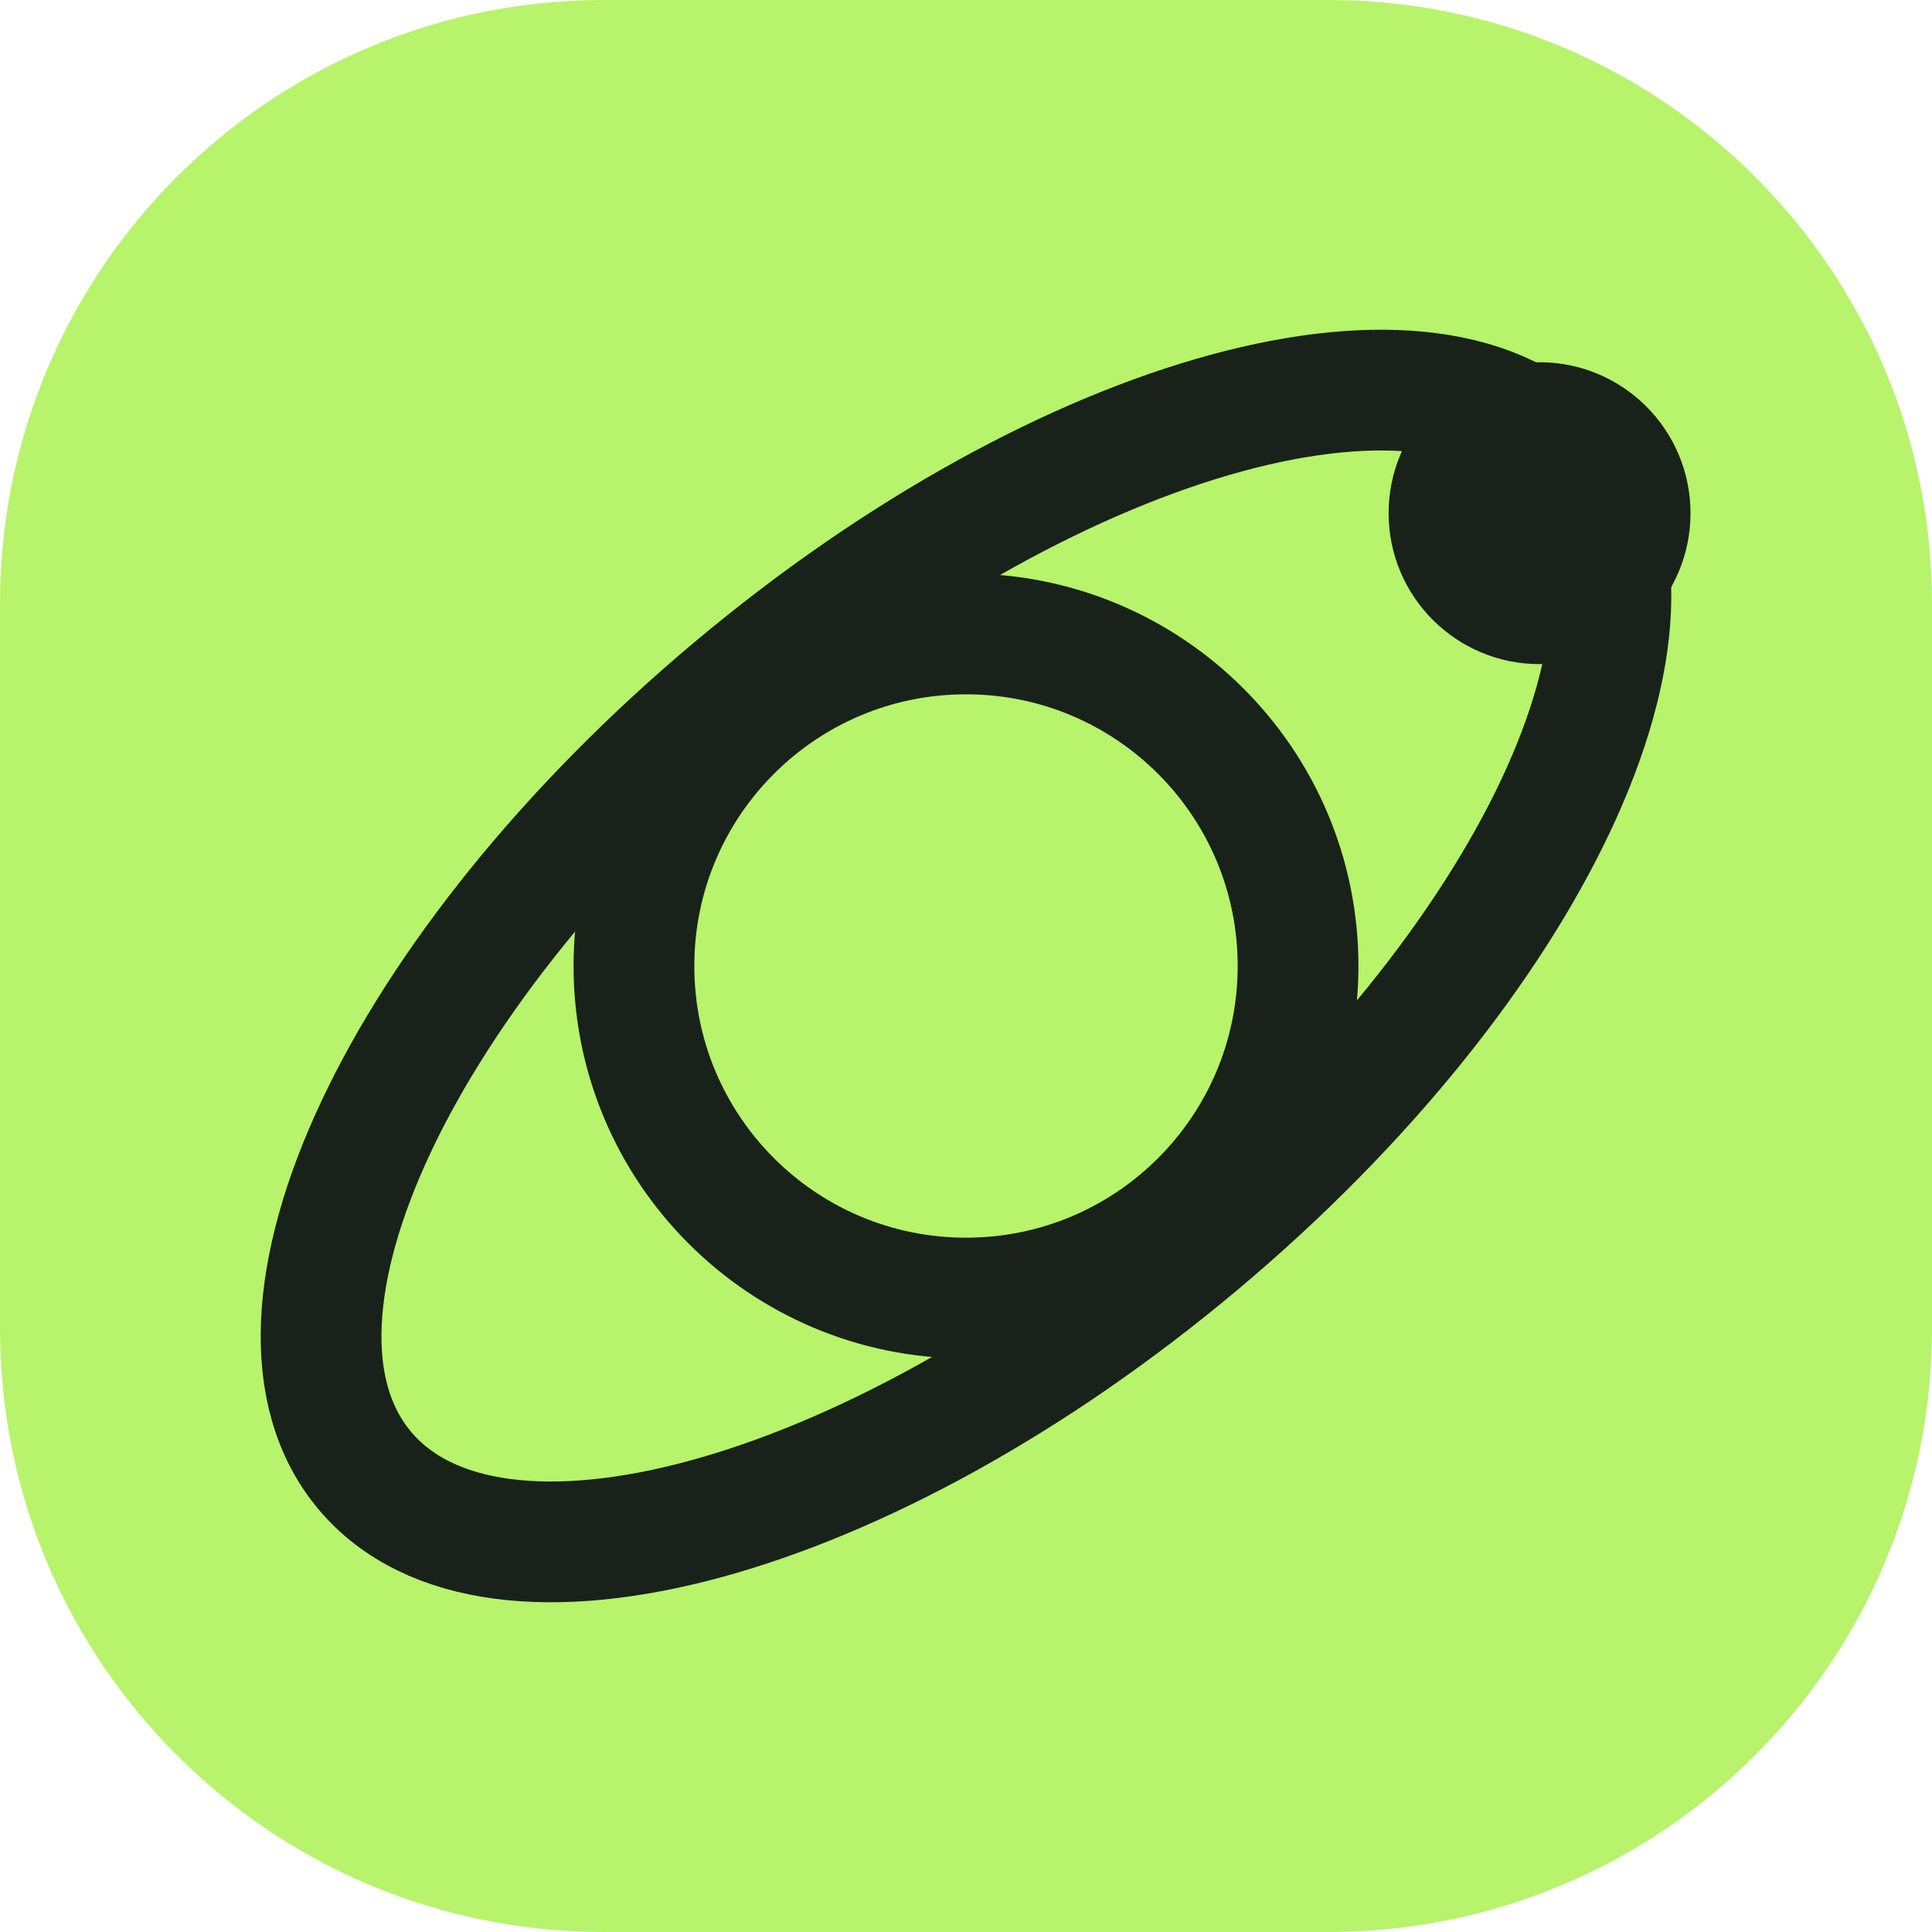
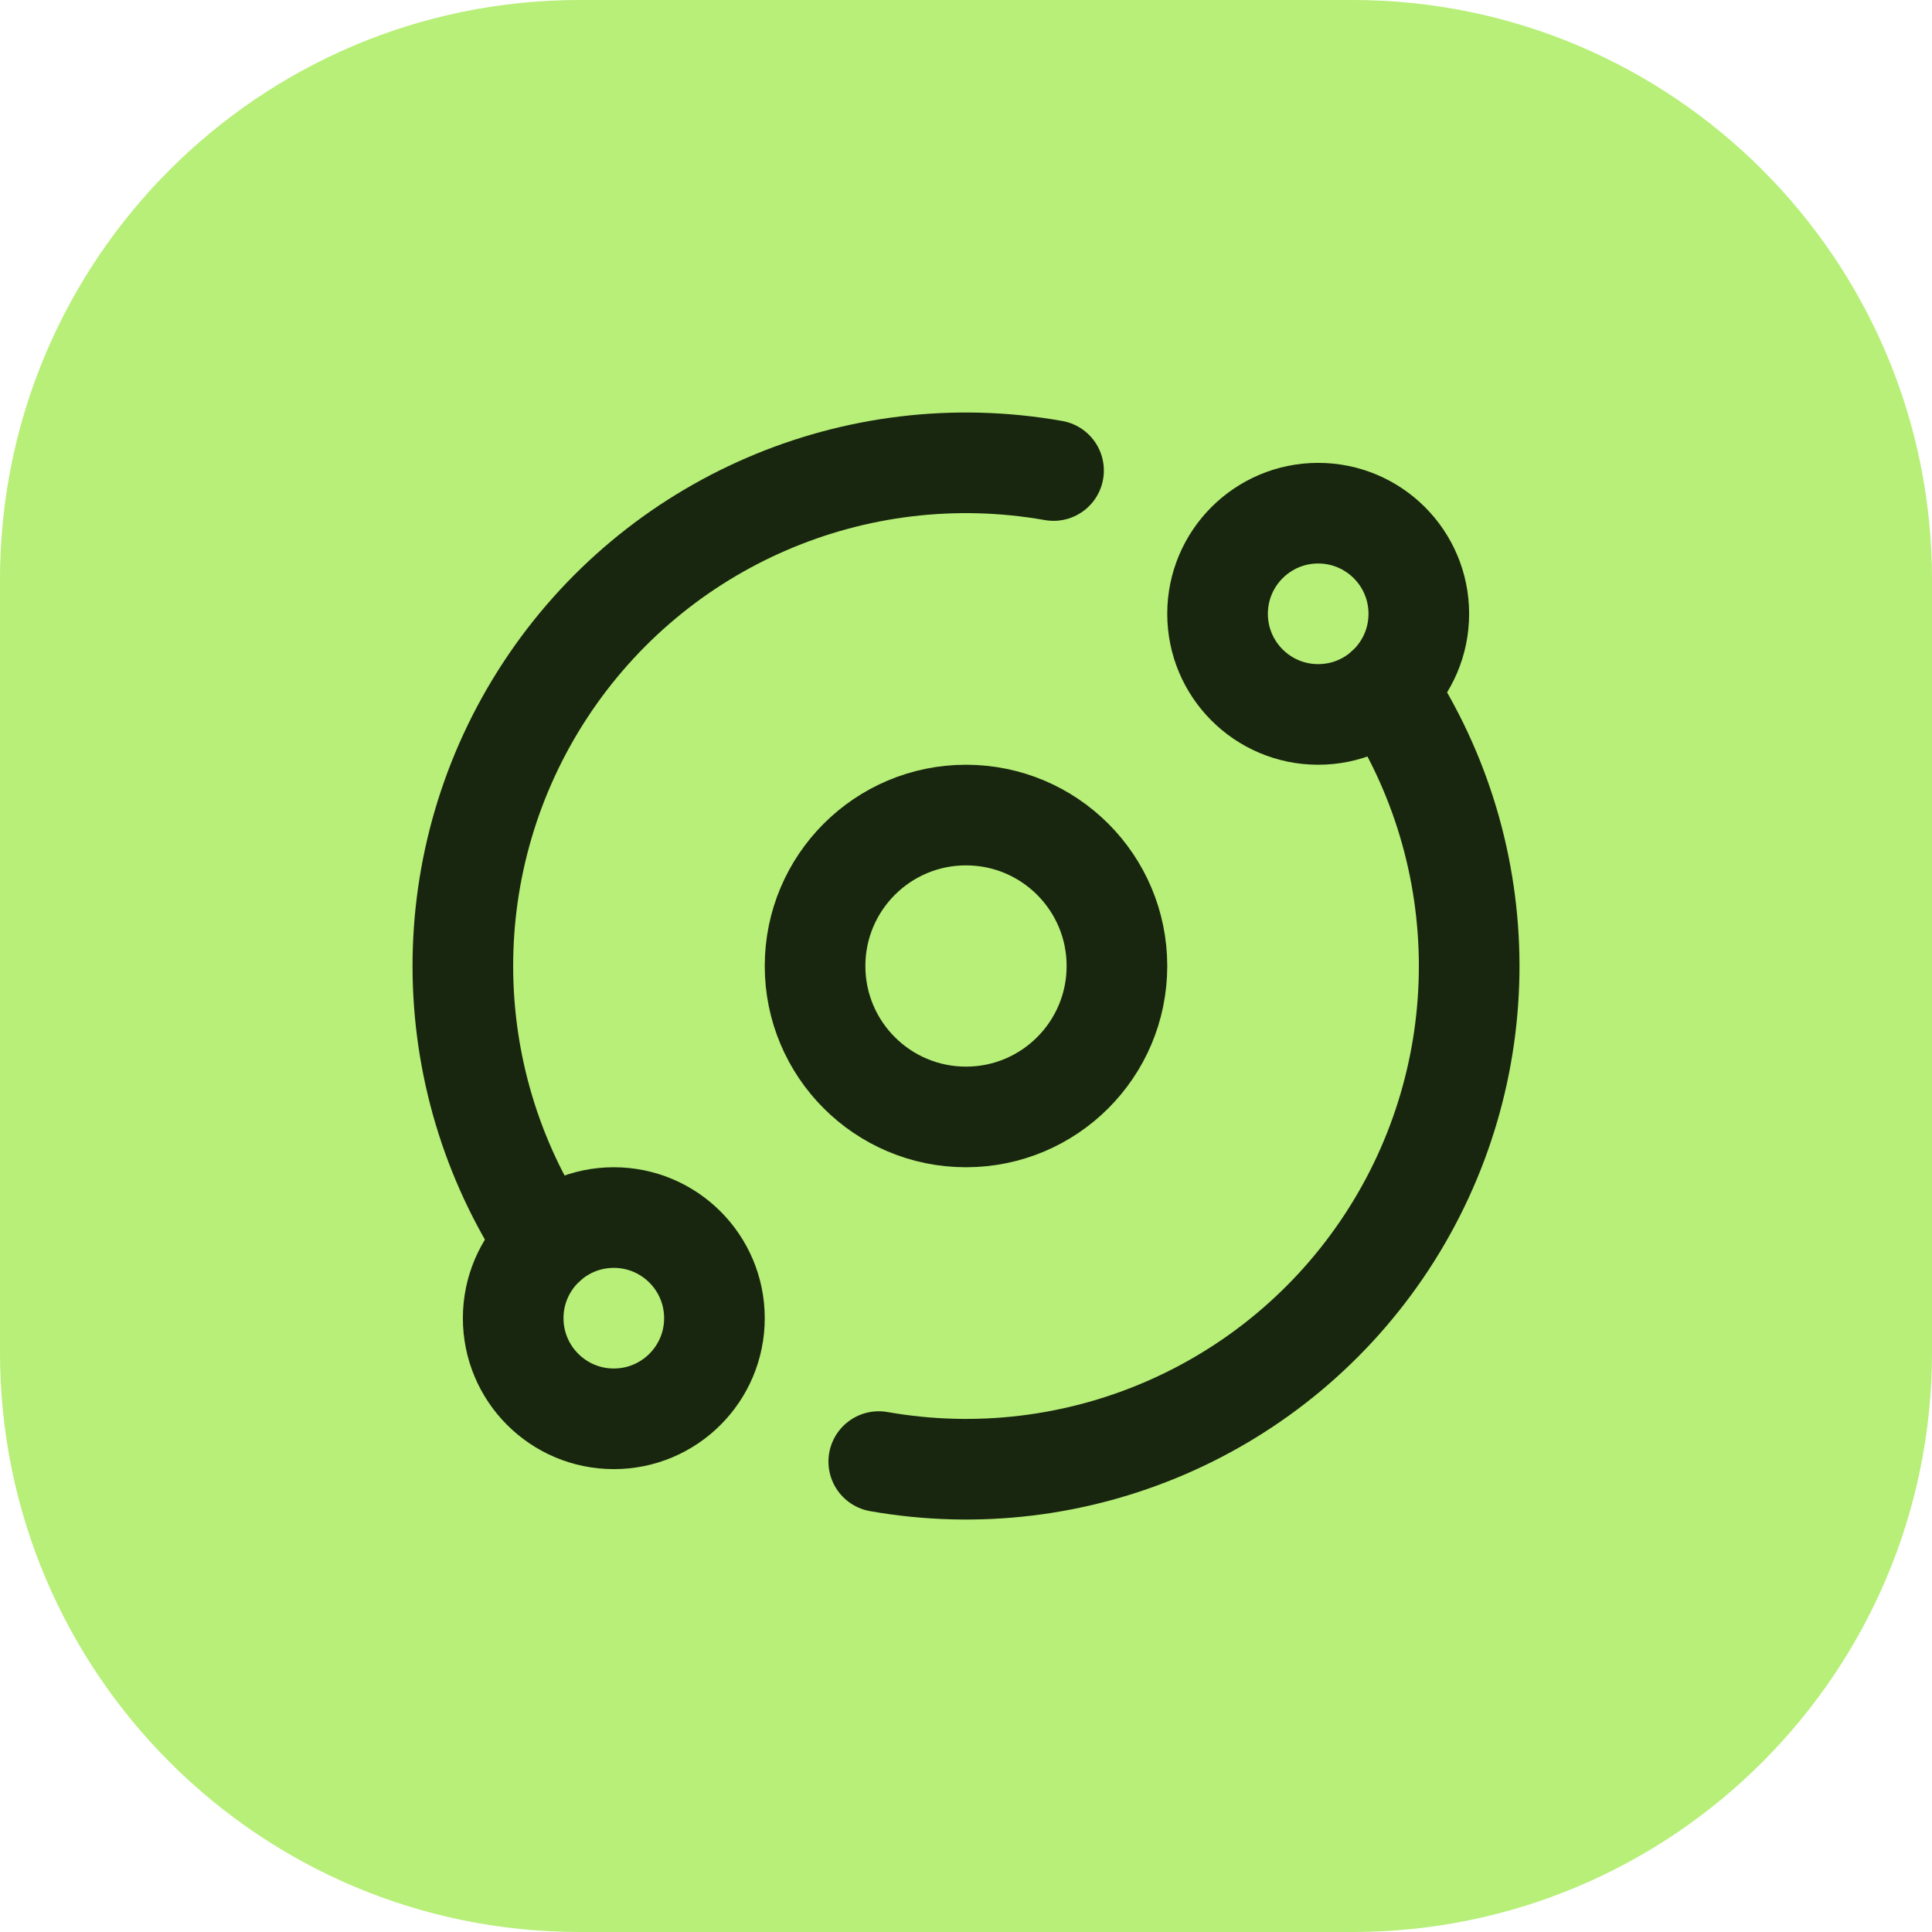
- <svg xmlns="http://www.w3.org/2000/svg" viewBox="0 0 64 64">
-   <rect width="64" height="64" rx="20" fill="#b7f36b" />
-   <g fill="none" stroke="#18221a" stroke-width="4">
-     <circle cx="32" cy="32" r="11" />
-     <ellipse cx="32" cy="32" rx="26" ry="12" transform="rotate(-40 32 32)" />
+ <svg xmlns="http://www.w3.org/2000/svg" viewBox="0 0 40 40">
+   <rect width="40" height="40" rx="12" fill="#b7ef78" />
+   <g transform="translate(7.5 7.5) scale(1.041667)" fill="none" stroke="#19260f" stroke-width="2" stroke-linecap="round" stroke-linejoin="round">
+     <path d="M20.341 6.484A10 10 0 0 1 10.266 21.85" />
+     <path d="M3.659 17.516A10 10 0 0 1 13.74 2.152" />
+     <circle cx="12" cy="12" r="3" />
+     <circle cx="19" cy="5" r="2" />
+     <circle cx="5" cy="19" r="2" />
  </g>
-   <circle cx="51" cy="17" r="5" fill="#18221a" />
</svg>
